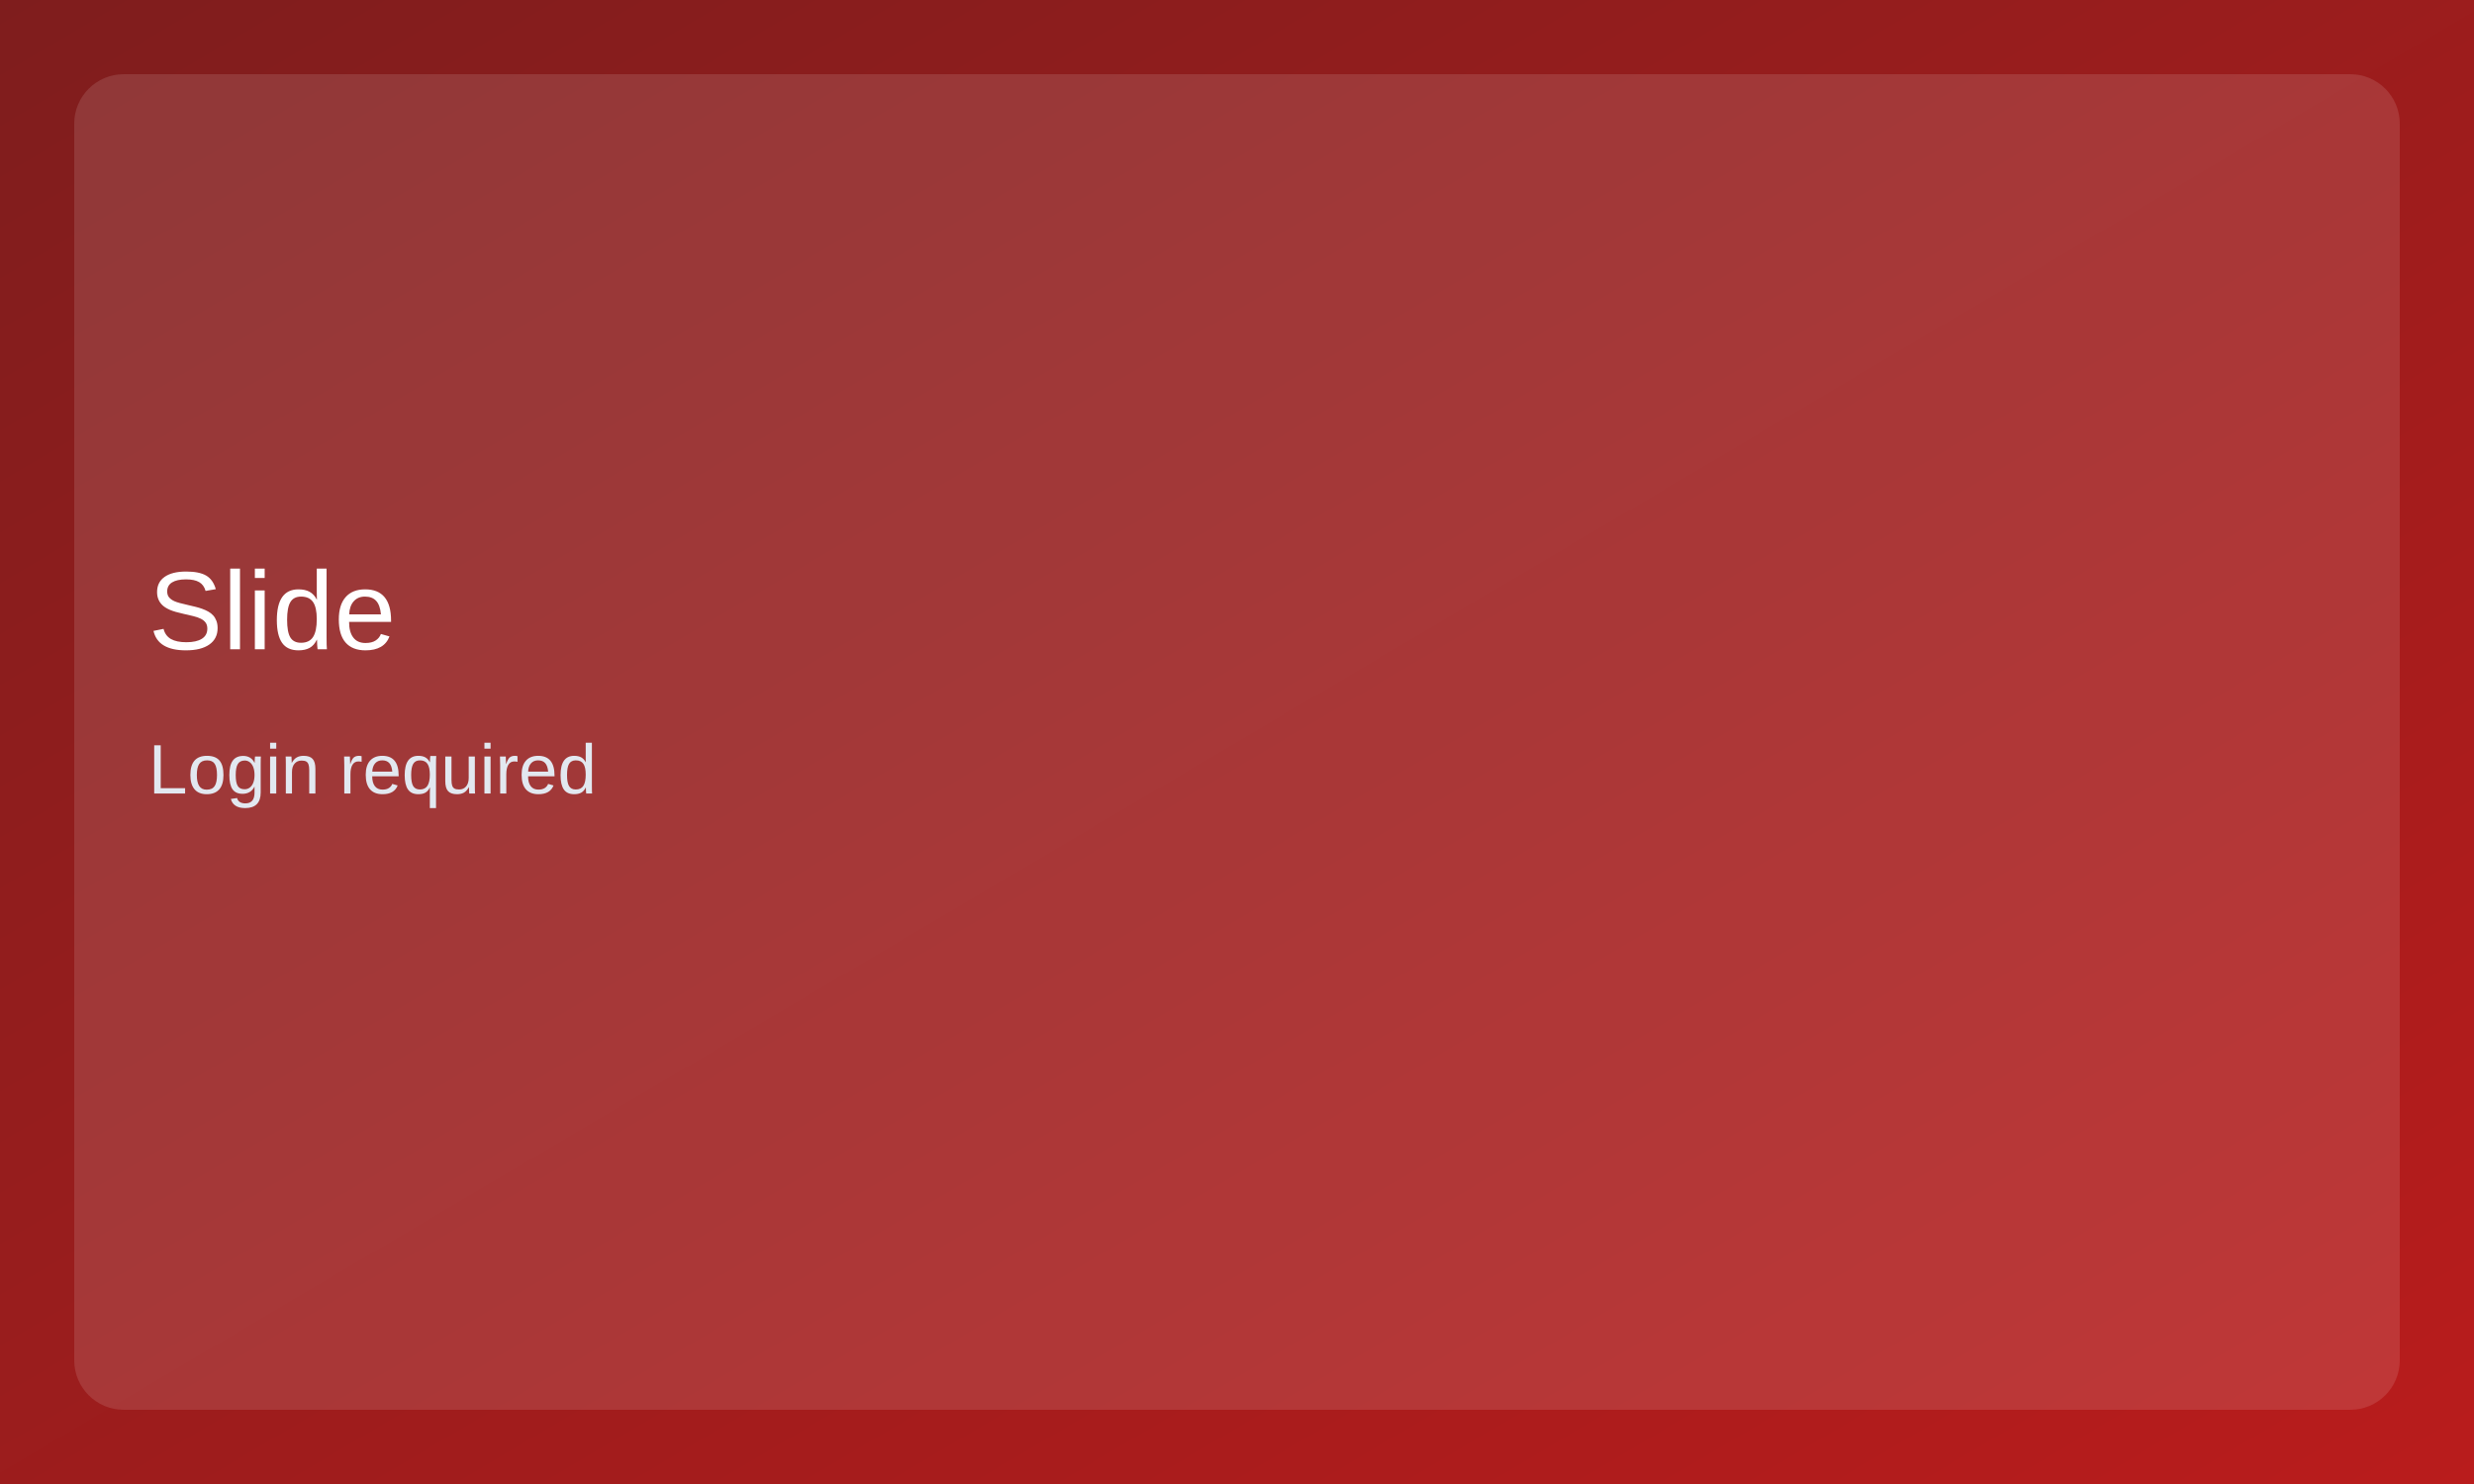
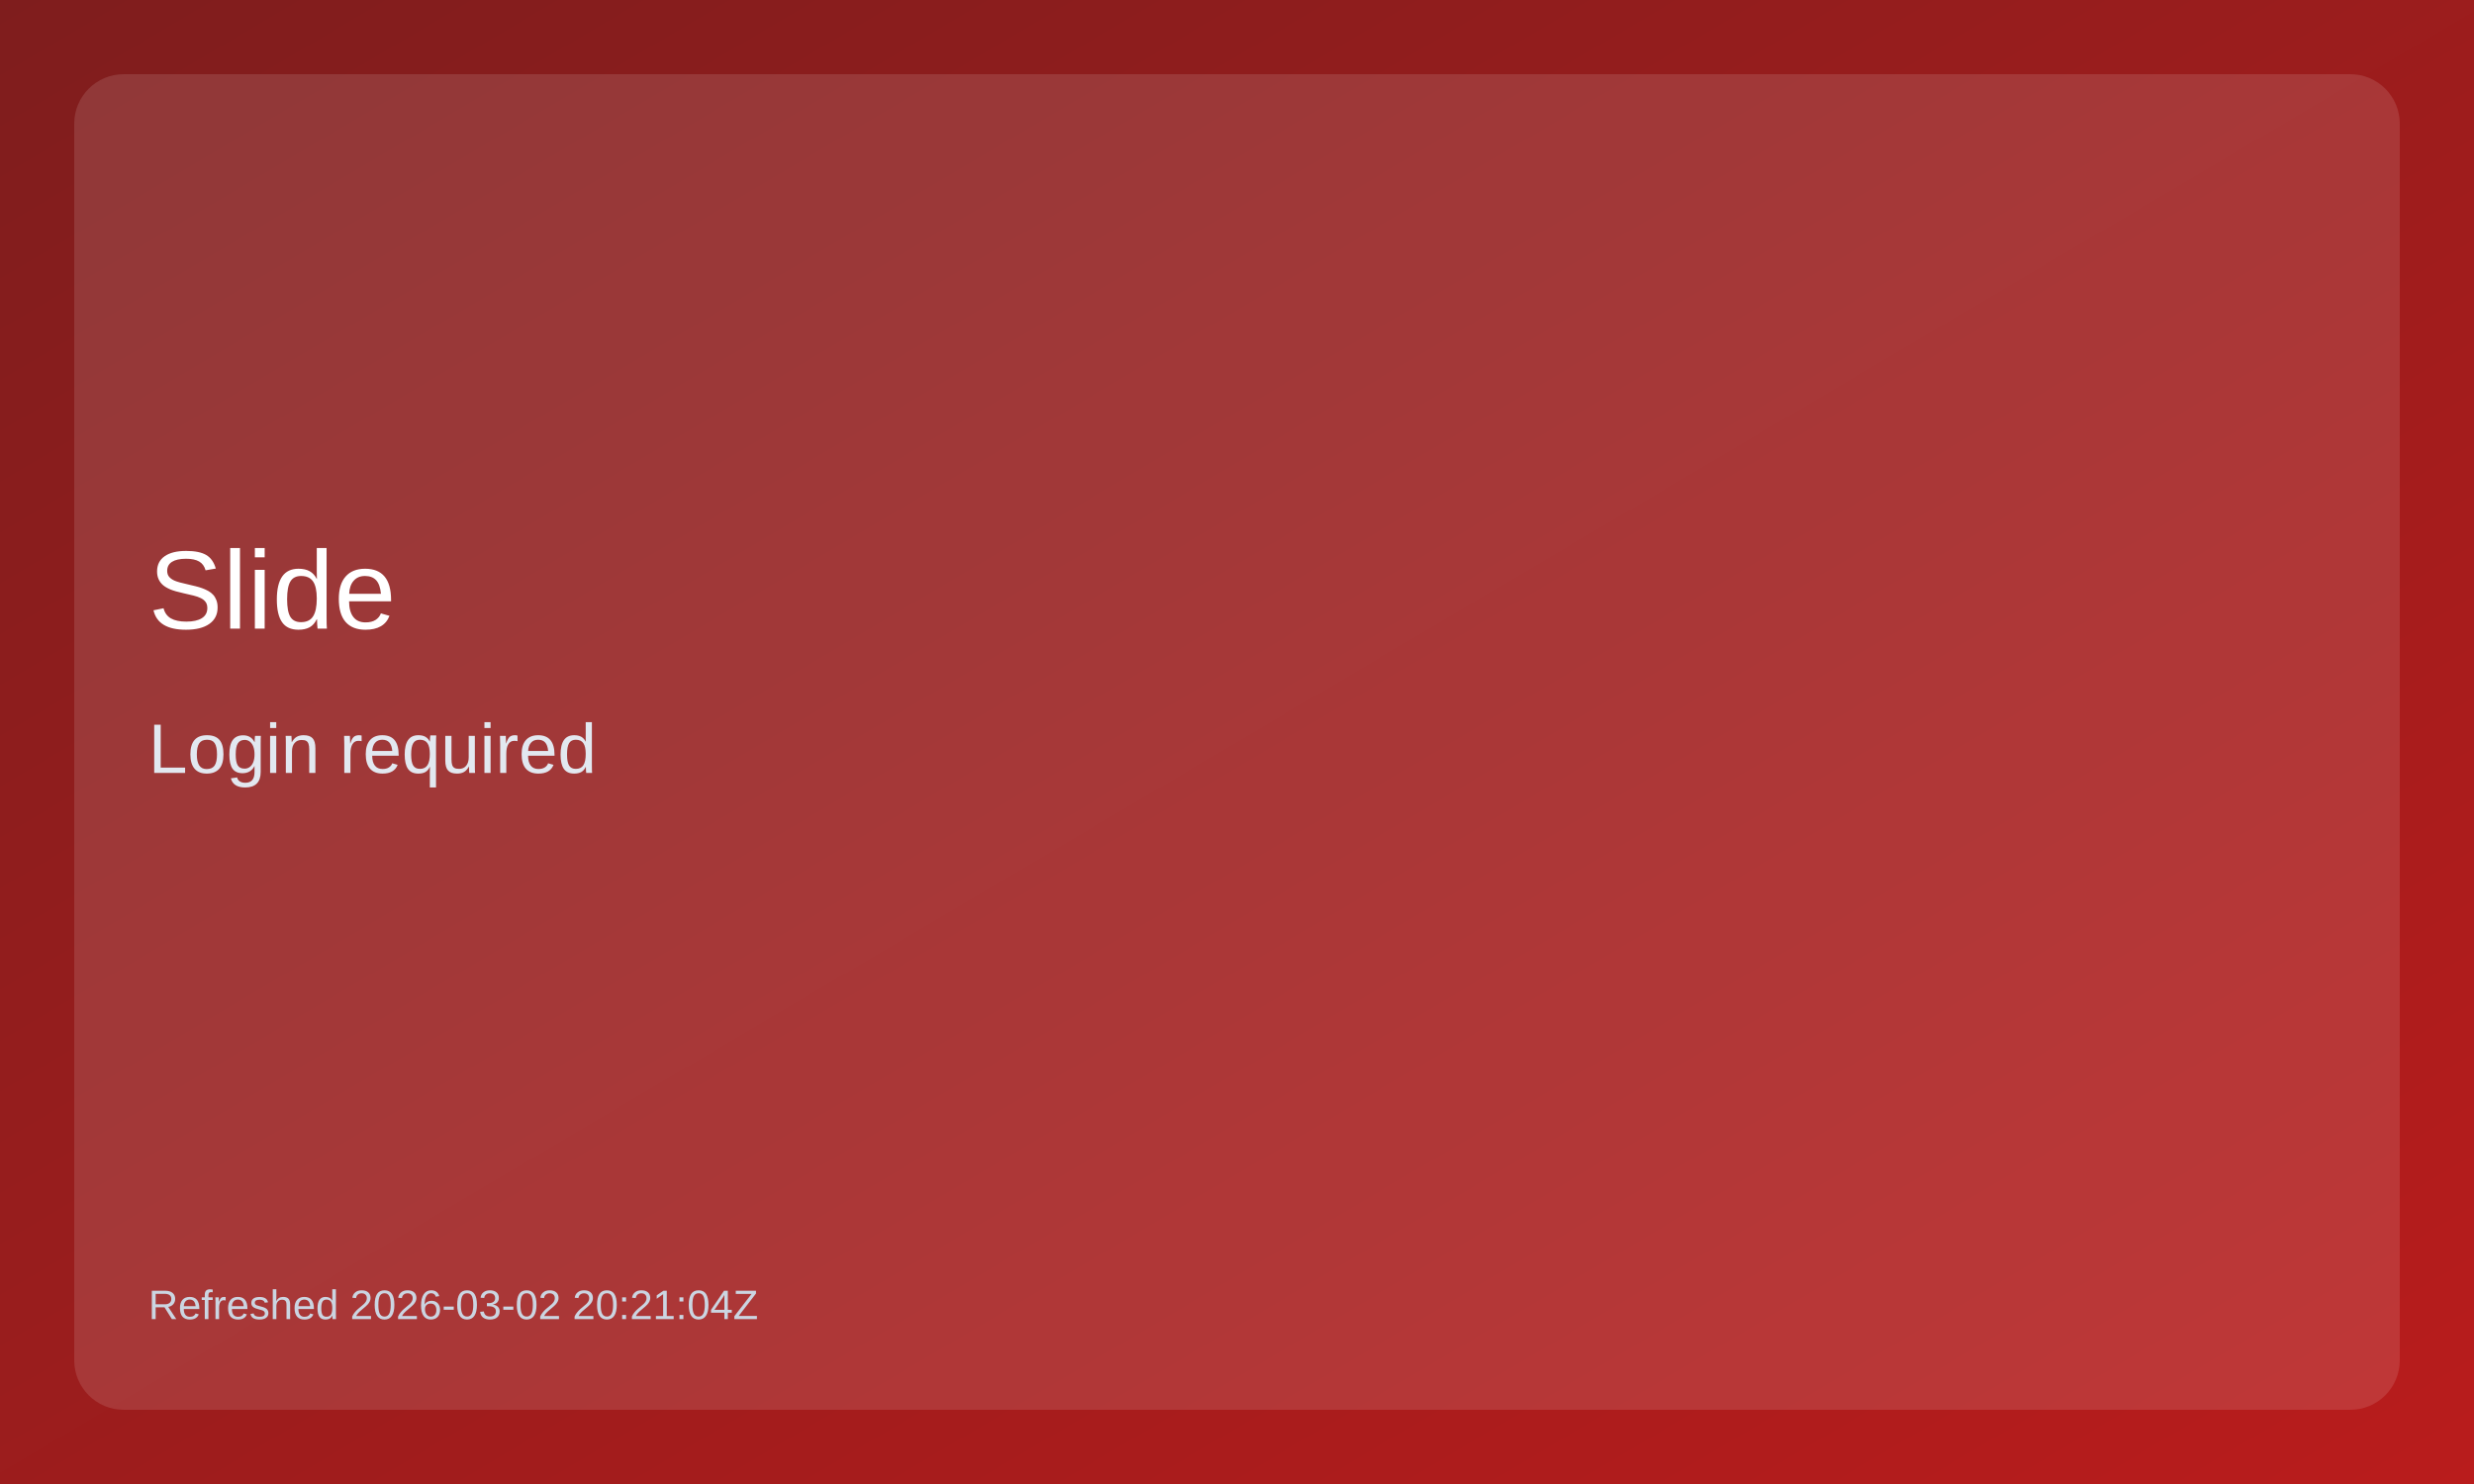
<svg xmlns="http://www.w3.org/2000/svg" width="1200" height="720" viewBox="0 0 1200 720">
  <defs>
    <linearGradient id="g" x1="0" y1="0" x2="1" y2="1">
      <stop offset="0%" stop-color="#7f1d1d" />
      <stop offset="100%" stop-color="#b91c1c" />
    </linearGradient>
  </defs>
  <rect width="1200" height="720" fill="url(#g)" />
  <rect x="36" y="36" width="1128" height="648" rx="24" fill="rgba(255,255,255,0.12)" />
-   <text x="72" y="315" fill="white" font-size="54" font-family="Segoe UI, Arial, sans-serif">Slide</text>
-   <text x="72" y="385" fill="#e2e8f0" font-size="34" font-family="Segoe UI, Arial, sans-serif">Login required</text>
+   <text x="72" y="305" fill="white" font-size="54" font-family="Segoe UI, Arial, sans-serif">Slide</text>
+   <text x="72" y="375" fill="#e2e8f0" font-size="34" font-family="Segoe UI, Arial, sans-serif">Login required</text>
+   <text x="72" y="640" fill="#cbd5e1" font-size="20" font-family="Segoe UI, Arial, sans-serif">Refreshed 2026-03-02 20:21:04Z</text>
</svg>
